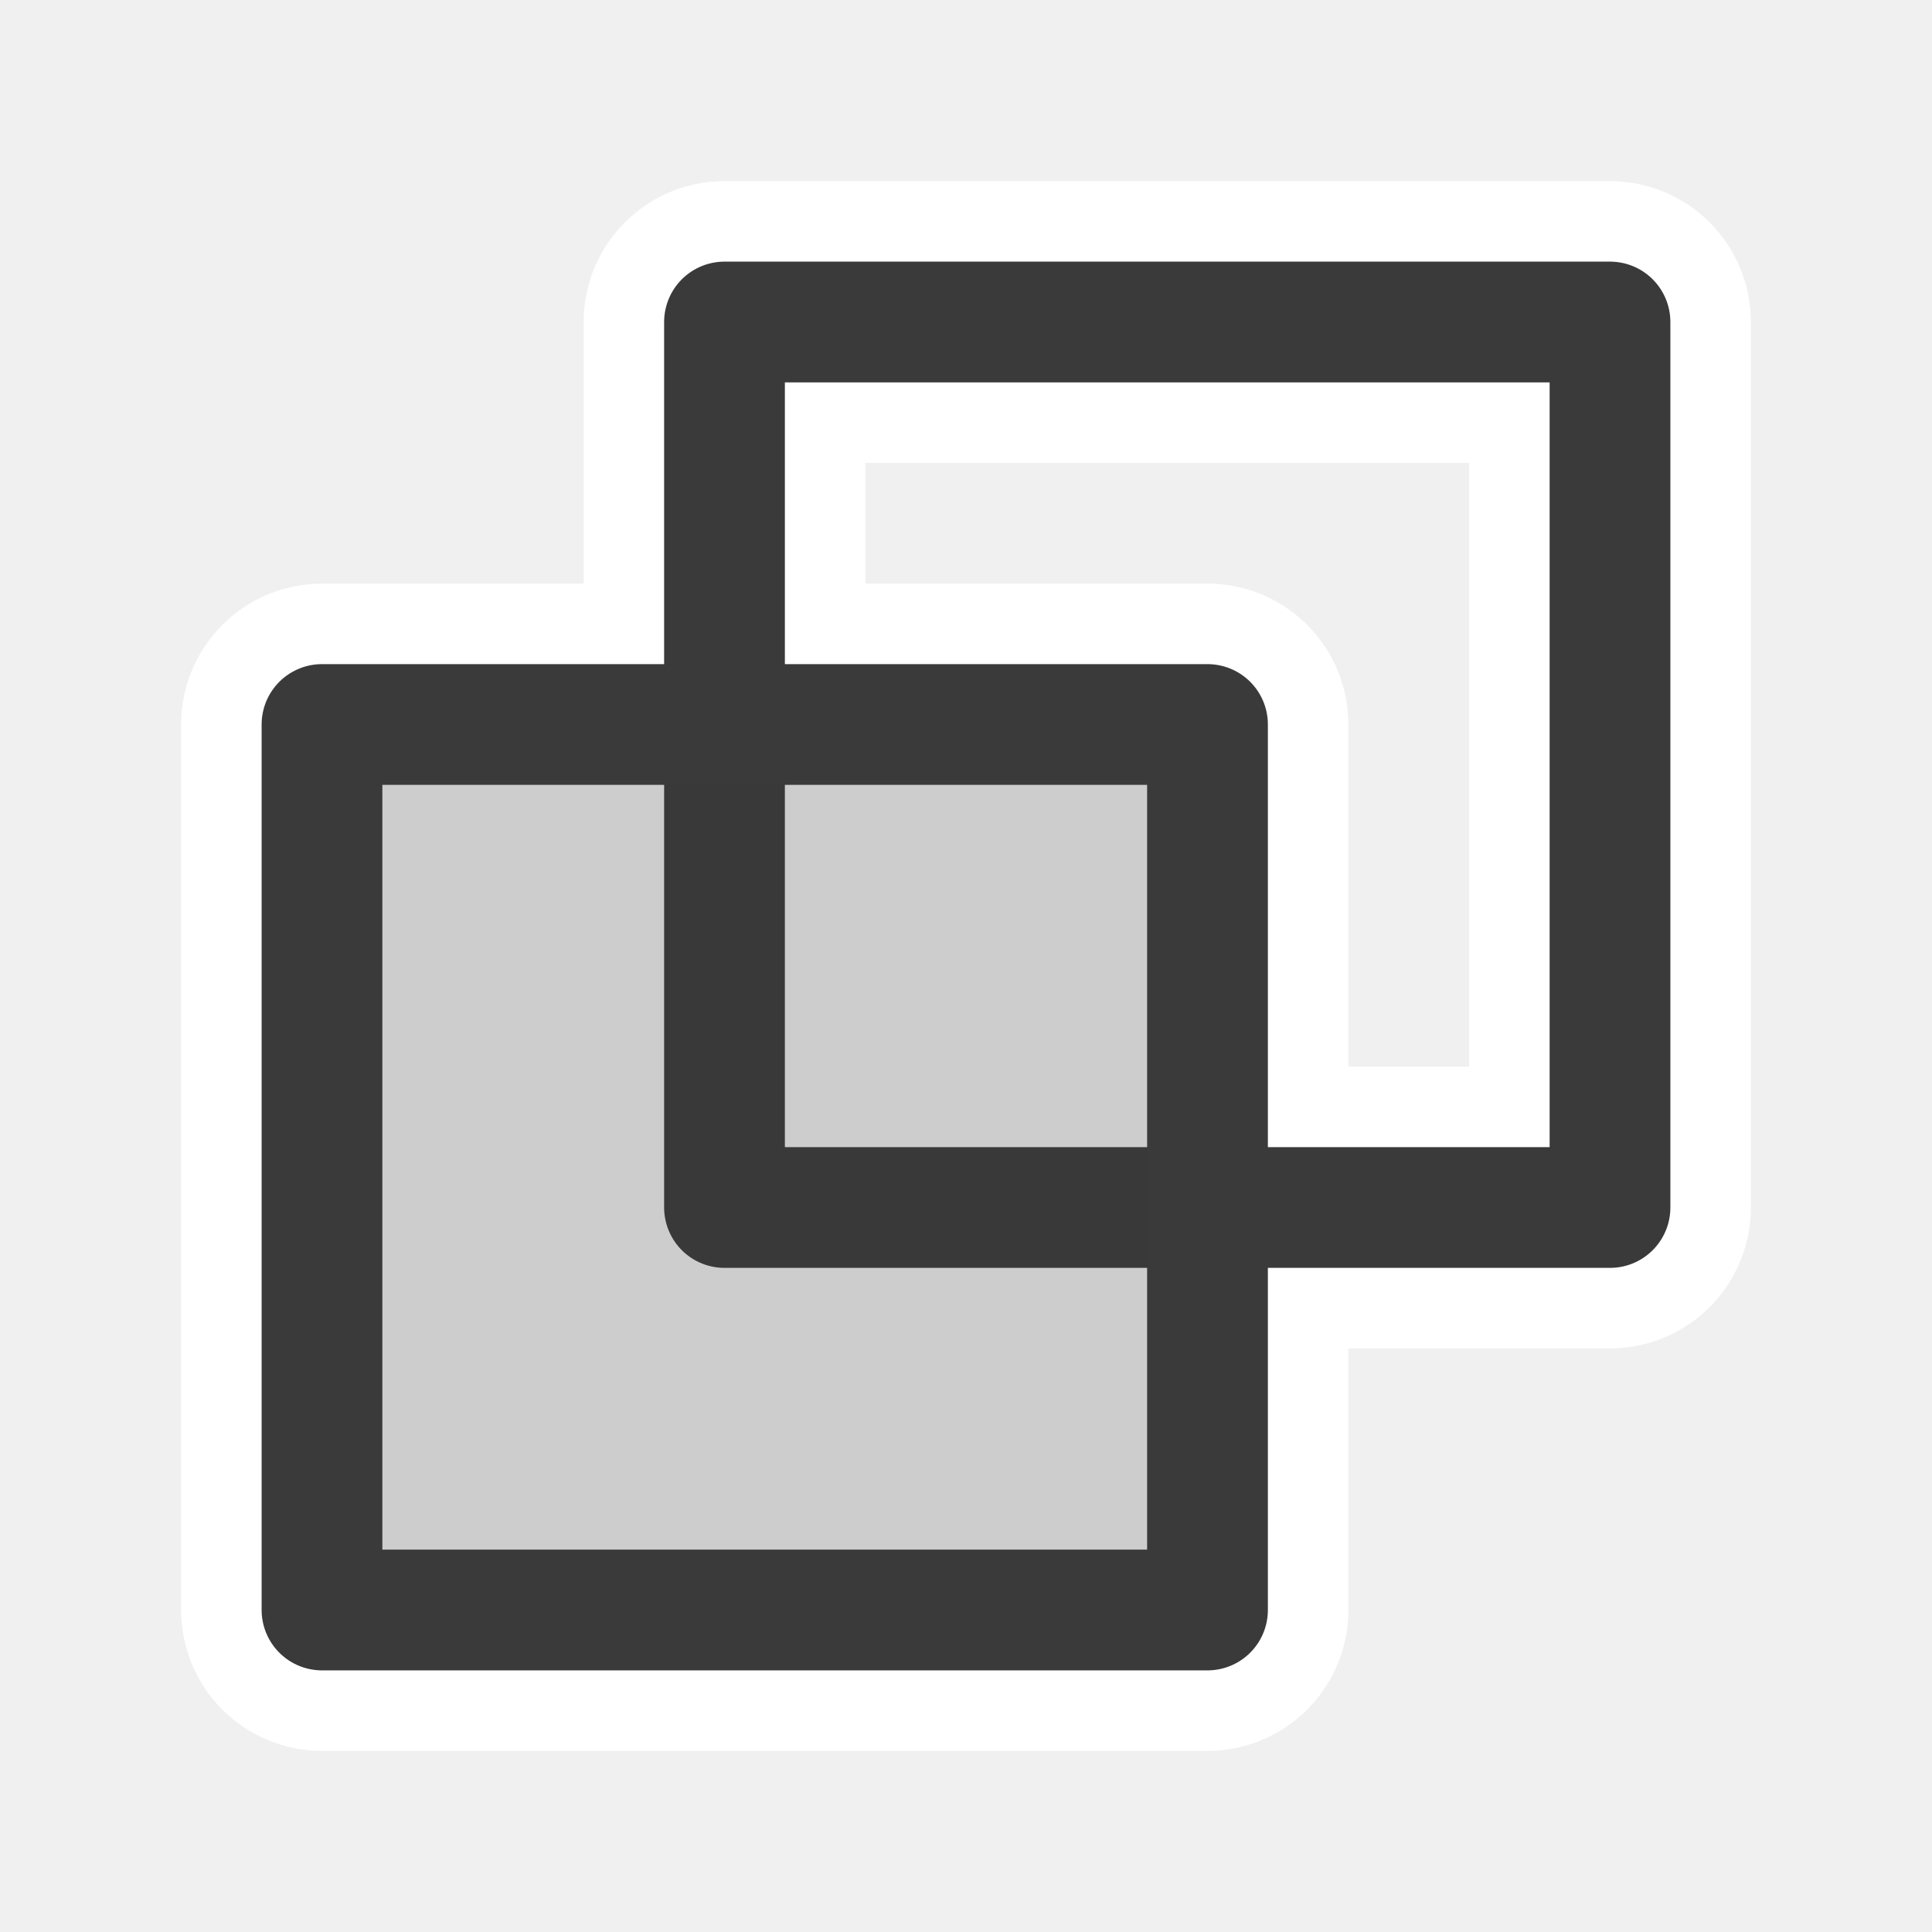
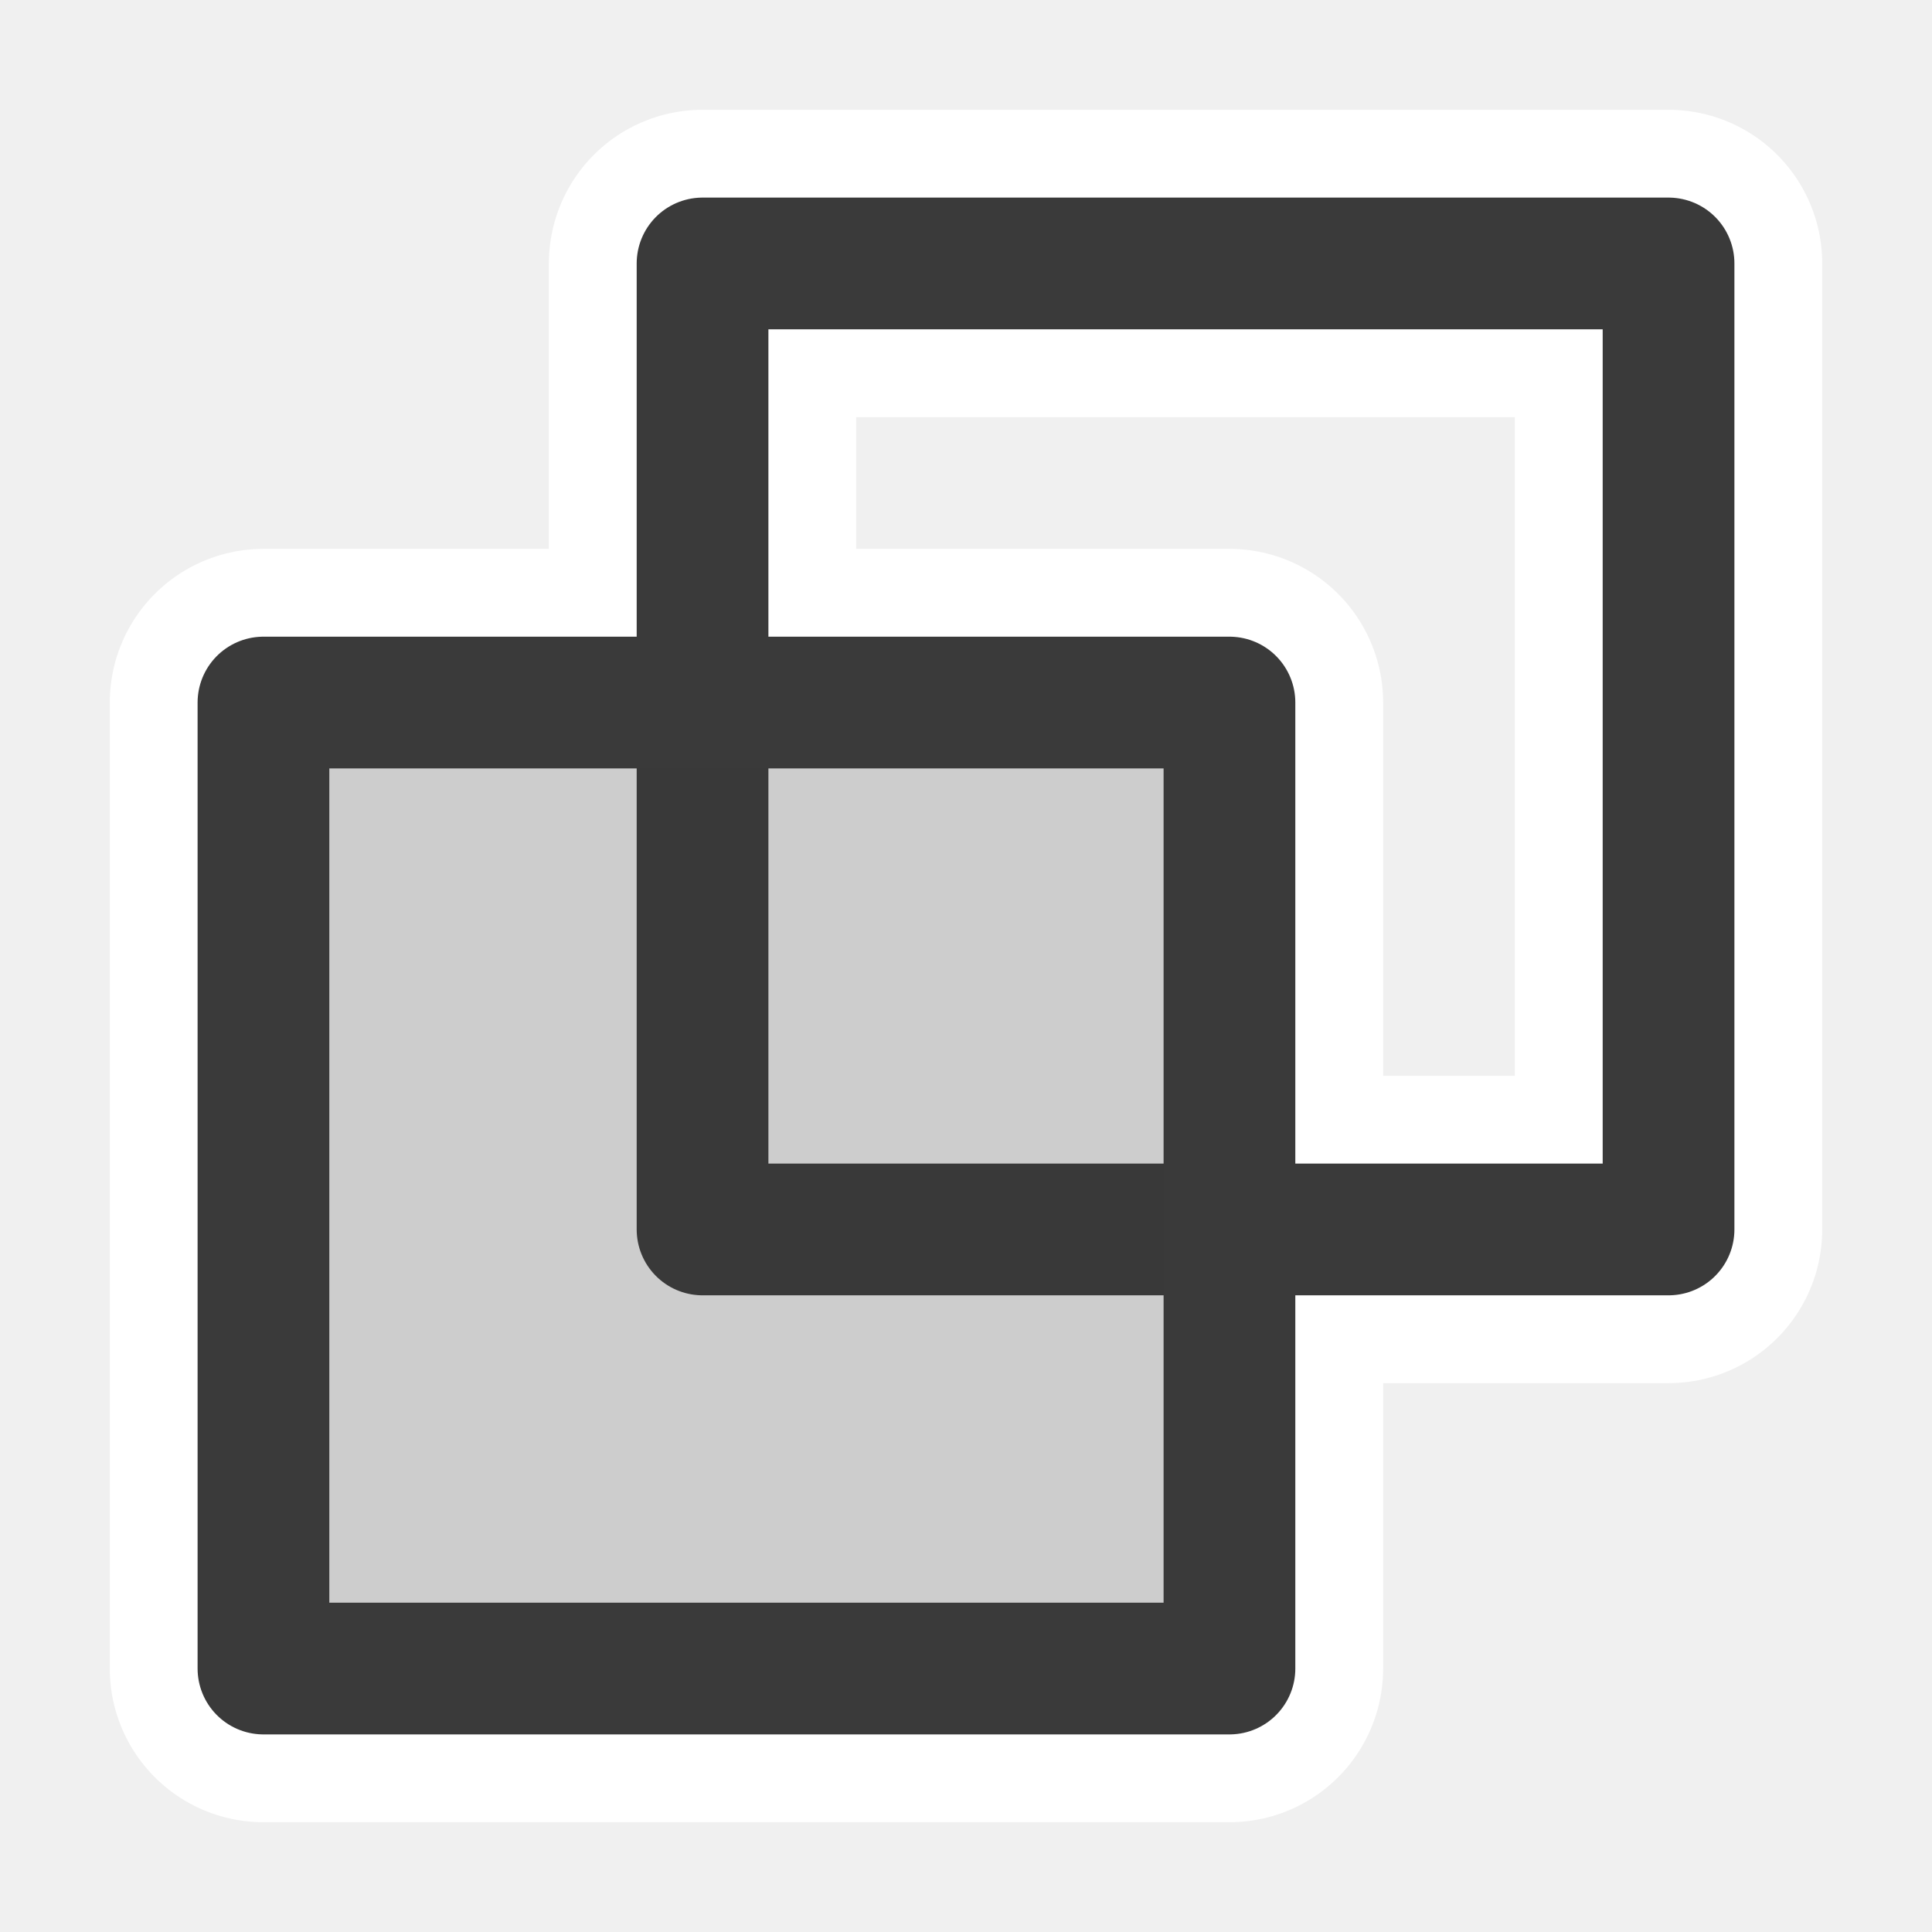
- <svg xmlns="http://www.w3.org/2000/svg" width="24" height="24" viewBox="0 0 24 24" fill="none" stroke="#3a3a3a" stroke-width="1.5" stroke-linecap="round" stroke-linejoin="round">
+ <svg xmlns="http://www.w3.org/2000/svg" viewBox="1 1 22 22" fill="none" stroke="#3a3a3a" stroke-width="1.5" stroke-linecap="round" stroke-linejoin="round">
  <g stroke="#ffffff" stroke-width="3.5">
    <rect x="9" y="4" width="11" height="11" />
    <rect x="4" y="9" width="11" height="11" fill="#ffffff" />
  </g>
  <rect x="9" y="4" width="11" height="11" />
  <rect x="4" y="9" width="11" height="11" fill="#3a3a3a" fill-opacity="0.25" />
</svg>
